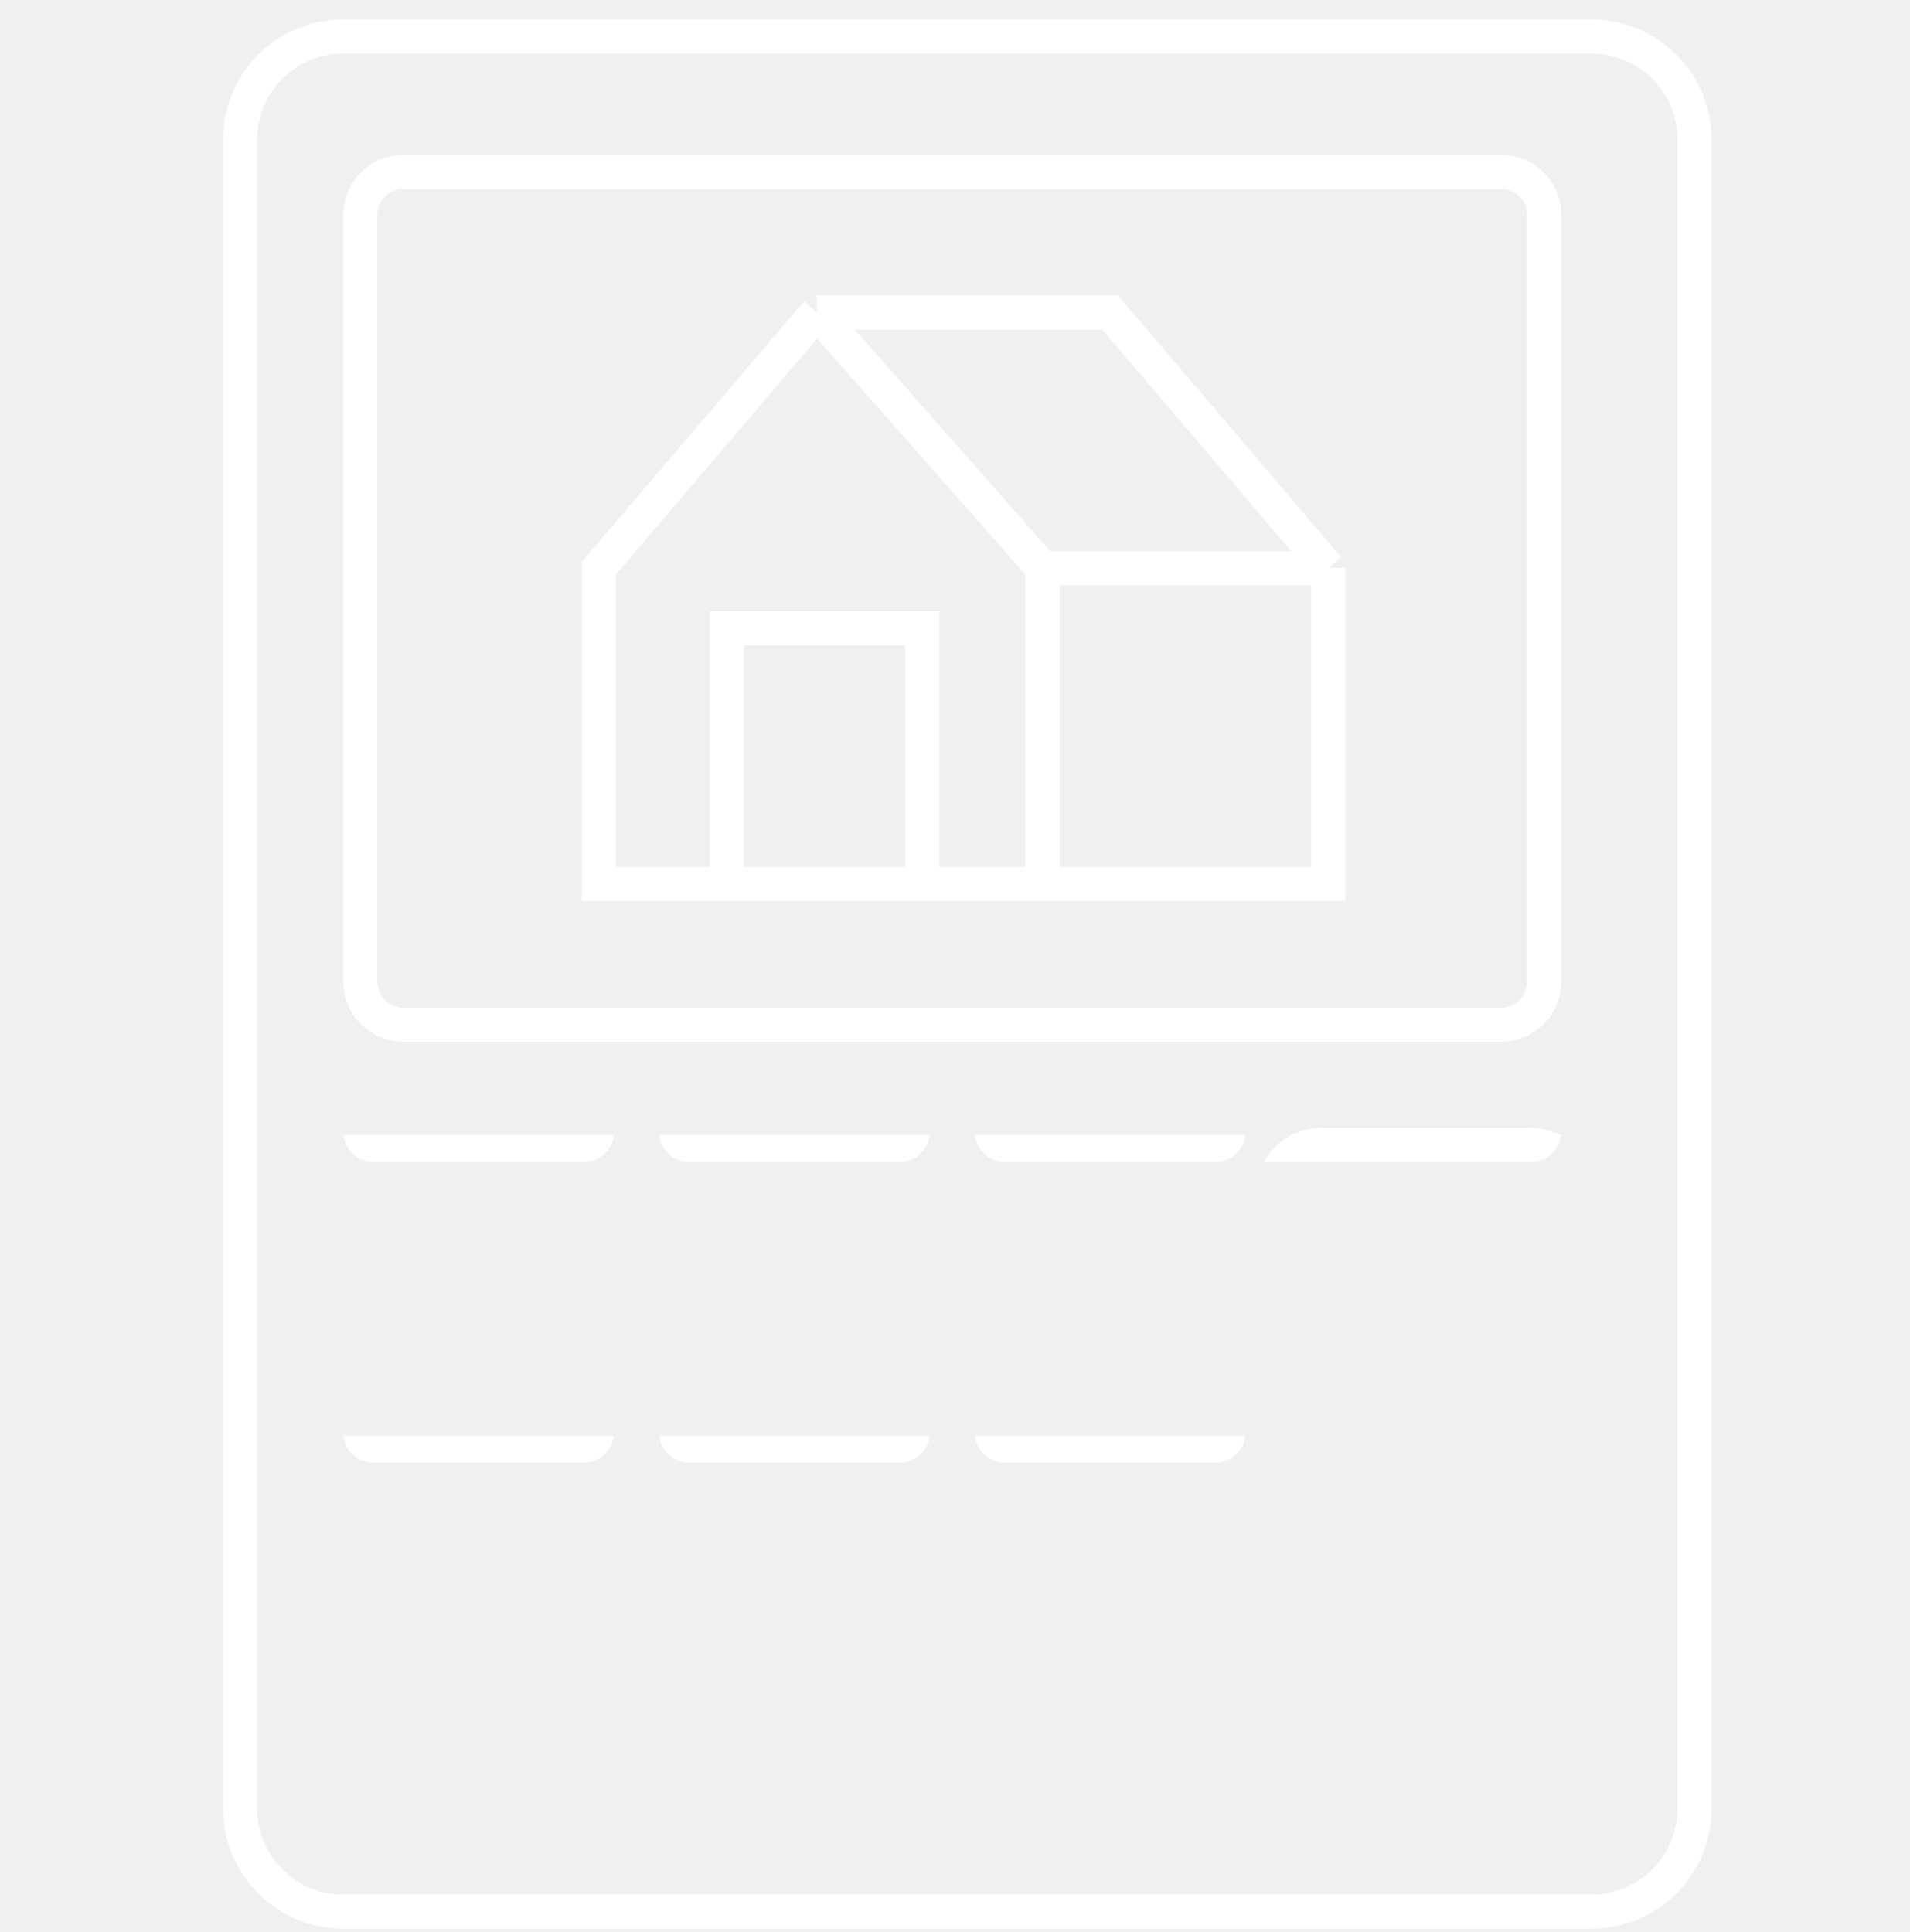
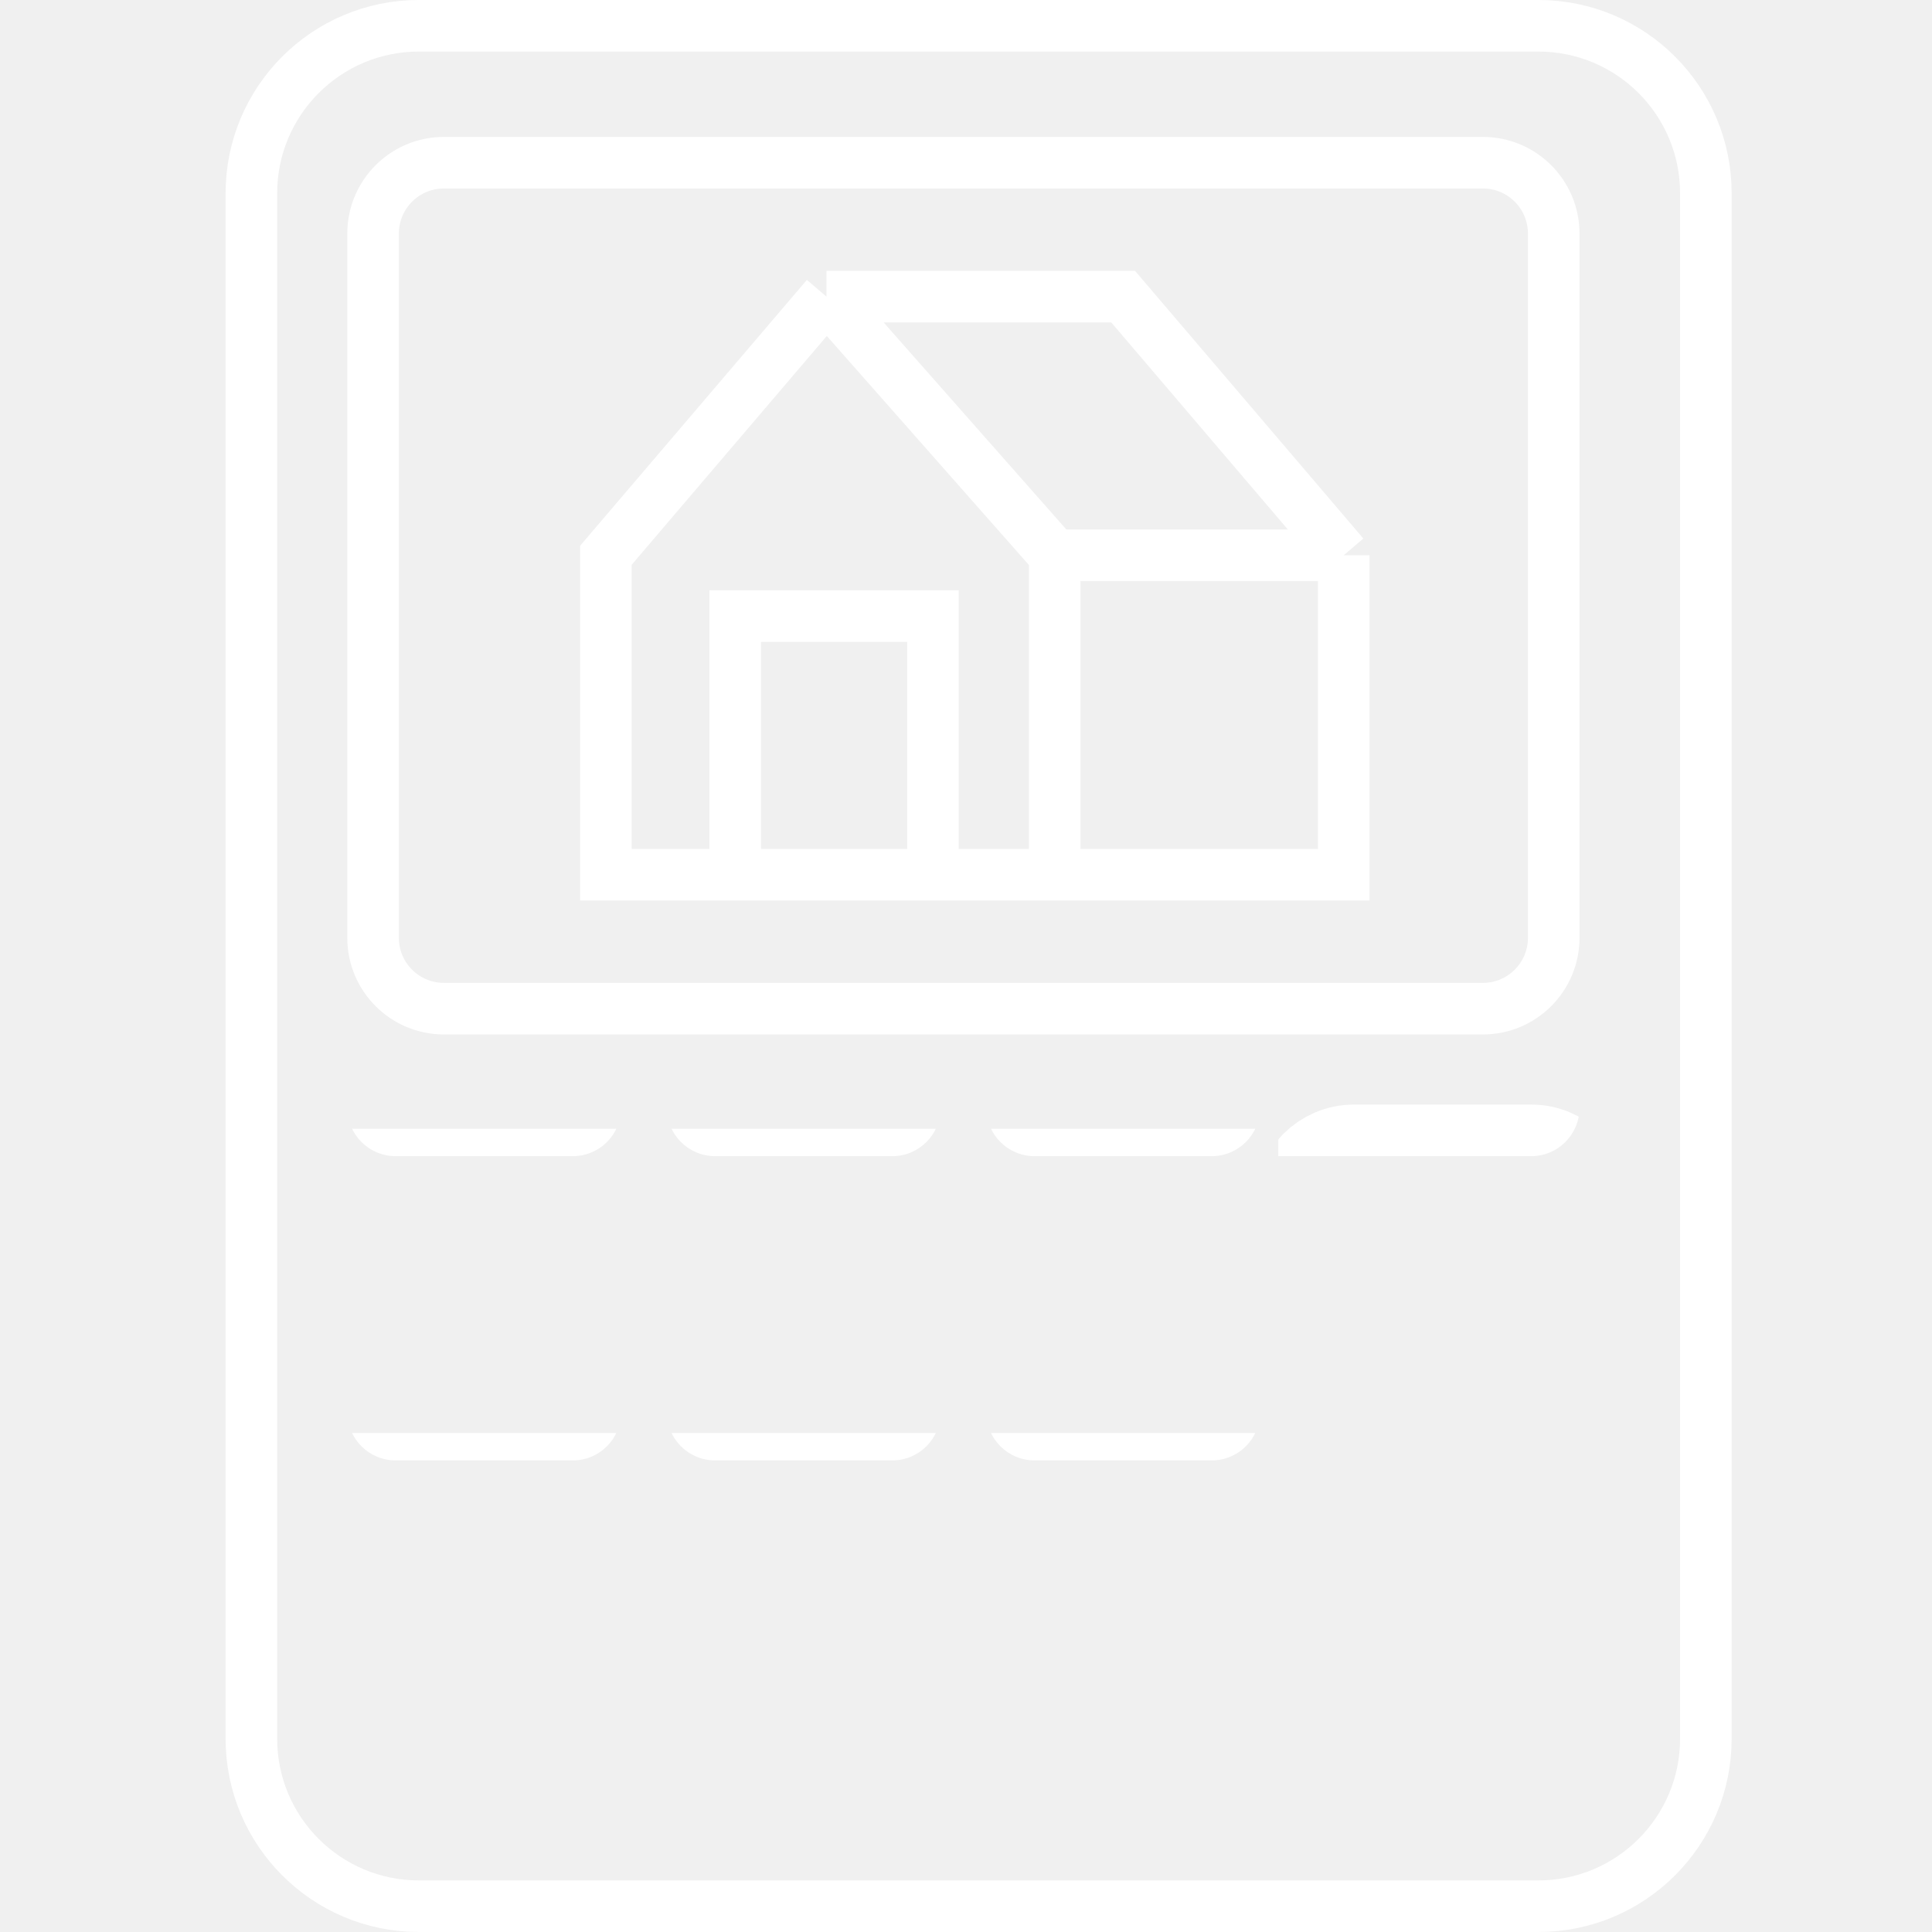
- <svg xmlns="http://www.w3.org/2000/svg" width="84" height="85" viewBox="0 0 84 85" fill="none">
-   <g clip-path="url(#clip0_110_413)">
-     <path d="M58.422 24.997V38.886H45.856M58.422 24.997H45.856M58.422 24.997L48.832 13.752H35.934M45.856 24.997V38.886M45.856 24.997L35.934 13.752M45.856 38.886H40.564M31.966 38.886H26.344V24.997L35.934 13.752M31.966 38.886V27.642H40.564V38.886M31.966 38.886H40.564" stroke="white" stroke-width="1.5" />
-     <rect x="10.559" y="1.605" width="63.98" height="82.5" rx="4.541" stroke="white" stroke-width="1.5" />
-     <rect x="67.925" y="7.558" width="37.524" height="52.075" rx="1.896" transform="rotate(90 67.9248 7.55762)" stroke="white" stroke-width="1.5" />
-     <mask id="path-4-inside-1_110_413" fill="white">
-       <rect x="27.005" y="51.123" width="11.905" height="11.905" rx="1.323" transform="rotate(90 27.0054 51.1226)" />
+ <svg xmlns="http://www.w3.org/2000/svg" width="85" height="85" viewBox="0 0 85 85" fill="none">
+   <g clip-path="url(#clip0_110_410)">
+     <path d="M59.118 24.429V38.484H46.402M59.118 24.429H46.402M59.118 24.429L49.414 13.051H36.362M46.402 24.429V38.484M46.402 24.429L36.362 13.051M46.402 38.484H41.047M32.347 38.484H26.658V24.429L36.362 13.051M32.347 38.484V27.106H41.047V38.484M32.347 38.484H41.047" stroke="white" stroke-width="2.269" />
+     <rect x="11.06" y="1.134" width="63.991" height="82.731" rx="7.369" stroke="white" stroke-width="2.269" />
+     <rect x="68.358" y="7.158" width="37.219" height="51.944" rx="3.118" transform="rotate(90 68.3577 7.15807)" stroke="white" stroke-width="2.269" />
+     <mask id="path-4-inside-1_110_410" fill="white">
+       <rect x="27.327" y="50.866" width="12.047" height="12.047" rx="2.126" transform="rotate(90 27.3269 50.8661)" />
    </mask>
-     <rect x="27.005" y="51.123" width="11.905" height="11.905" rx="1.323" transform="rotate(90 27.0054 51.1226)" stroke="white" stroke-width="3" mask="url(#path-4-inside-1_110_413)" />
-     <mask id="path-5-inside-2_110_413" fill="white">
-       <rect x="27.005" y="64.351" width="11.905" height="11.905" rx="1.323" transform="rotate(90 27.0054 64.351)" />
+     <rect x="27.327" y="50.866" width="12.047" height="12.047" rx="2.126" transform="rotate(90 27.3269 50.8661)" stroke="white" stroke-width="4.538" mask="url(#path-4-inside-1_110_410)" />
+     <mask id="path-5-inside-2_110_410" fill="white">
+       <rect x="27.327" y="64.252" width="12.047" height="12.047" rx="2.126" transform="rotate(90 27.3269 64.252)" />
    </mask>
-     <rect x="27.005" y="64.351" width="11.905" height="11.905" rx="1.323" transform="rotate(90 27.0054 64.351)" stroke="white" stroke-width="3" mask="url(#path-5-inside-2_110_413)" />
-     <mask id="path-6-inside-3_110_413" fill="white">
-       <rect x="40.895" y="64.351" width="11.905" height="11.905" rx="1.323" transform="rotate(90 40.895 64.351)" />
+     <rect x="27.327" y="64.252" width="12.047" height="12.047" rx="2.126" transform="rotate(90 27.3269 64.252)" stroke="white" stroke-width="4.538" mask="url(#path-5-inside-2_110_410)" />
+     <mask id="path-6-inside-3_110_410" fill="white">
+       <rect x="41.382" y="64.252" width="12.047" height="12.047" rx="2.126" transform="rotate(90 41.3821 64.252)" />
    </mask>
-     <rect x="40.895" y="64.351" width="11.905" height="11.905" rx="1.323" transform="rotate(90 40.895 64.351)" stroke="white" stroke-width="3" mask="url(#path-6-inside-3_110_413)" />
-     <mask id="path-7-inside-4_110_413" fill="white">
-       <rect x="54.785" y="64.351" width="11.905" height="11.905" rx="1.323" transform="rotate(90 54.7847 64.351)" />
+     <rect x="41.382" y="64.252" width="12.047" height="12.047" rx="2.126" transform="rotate(90 41.3821 64.252)" stroke="white" stroke-width="4.538" mask="url(#path-6-inside-3_110_410)" />
+     <mask id="path-7-inside-4_110_410" fill="white">
+       <rect x="55.437" y="64.252" width="12.047" height="12.047" rx="2.126" transform="rotate(90 55.437 64.252)" />
    </mask>
-     <rect x="54.785" y="64.351" width="11.905" height="11.905" rx="1.323" transform="rotate(90 54.7847 64.351)" stroke="white" stroke-width="3" mask="url(#path-7-inside-4_110_413)" />
-     <mask id="path-8-inside-5_110_413" fill="white">
-       <rect x="40.895" y="51.123" width="11.905" height="11.905" rx="1.323" transform="rotate(90 40.895 51.1226)" />
+     <rect x="55.437" y="64.252" width="12.047" height="12.047" rx="2.126" transform="rotate(90 55.437 64.252)" stroke="white" stroke-width="4.538" mask="url(#path-7-inside-4_110_410)" />
+     <mask id="path-8-inside-5_110_410" fill="white">
+       <rect x="41.382" y="50.866" width="12.047" height="12.047" rx="2.126" transform="rotate(90 41.3821 50.8661)" />
    </mask>
-     <rect x="40.895" y="51.123" width="11.905" height="11.905" rx="1.323" transform="rotate(90 40.895 51.1226)" stroke="white" stroke-width="3" mask="url(#path-8-inside-5_110_413)" />
-     <mask id="path-9-inside-6_110_413" fill="white">
-       <rect x="54.785" y="51.123" width="11.905" height="11.905" rx="1.323" transform="rotate(90 54.7847 51.1226)" />
+     <rect x="41.382" y="50.866" width="12.047" height="12.047" rx="2.126" transform="rotate(90 41.3821 50.8661)" stroke="white" stroke-width="4.538" mask="url(#path-8-inside-5_110_410)" />
+     <mask id="path-9-inside-6_110_410" fill="white">
+       <rect x="55.437" y="50.866" width="12.047" height="12.047" rx="2.126" transform="rotate(90 55.437 50.8661)" />
    </mask>
-     <rect x="54.785" y="51.123" width="11.905" height="11.905" rx="1.323" transform="rotate(90 54.7847 51.1226)" stroke="white" stroke-width="3" mask="url(#path-9-inside-6_110_413)" />
-     <mask id="path-10-inside-7_110_413" fill="white">
-       <rect x="68.675" y="51.123" width="25.134" height="11.905" rx="1.323" transform="rotate(90 68.6748 51.1226)" />
+     <rect x="55.437" y="50.866" width="12.047" height="12.047" rx="2.126" transform="rotate(90 55.437 50.8661)" stroke="white" stroke-width="4.538" mask="url(#path-9-inside-6_110_410)" />
+     <mask id="path-10-inside-7_110_410" fill="white">
+       <rect x="69.492" y="50.866" width="25.433" height="12.047" rx="2.126" transform="rotate(90 69.4922 50.8661)" />
    </mask>
-     <rect x="68.675" y="51.123" width="25.134" height="11.905" rx="1.323" transform="rotate(90 68.6748 51.1226)" stroke="white" stroke-width="3" mask="url(#path-10-inside-7_110_413)" />
+     <rect x="69.492" y="50.866" width="25.433" height="12.047" rx="2.126" transform="rotate(90 69.4922 50.8661)" stroke="white" stroke-width="4.538" mask="url(#path-10-inside-7_110_410)" />
  </g>
  <defs>
-     <clipPath id="clip0_110_413">
-       <rect width="84" height="84" fill="white" transform="translate(0 0.854858)" />
+     <clipPath id="clip0_110_410">
+       <rect width="85" height="85" fill="white" />
    </clipPath>
  </defs>
</svg>
